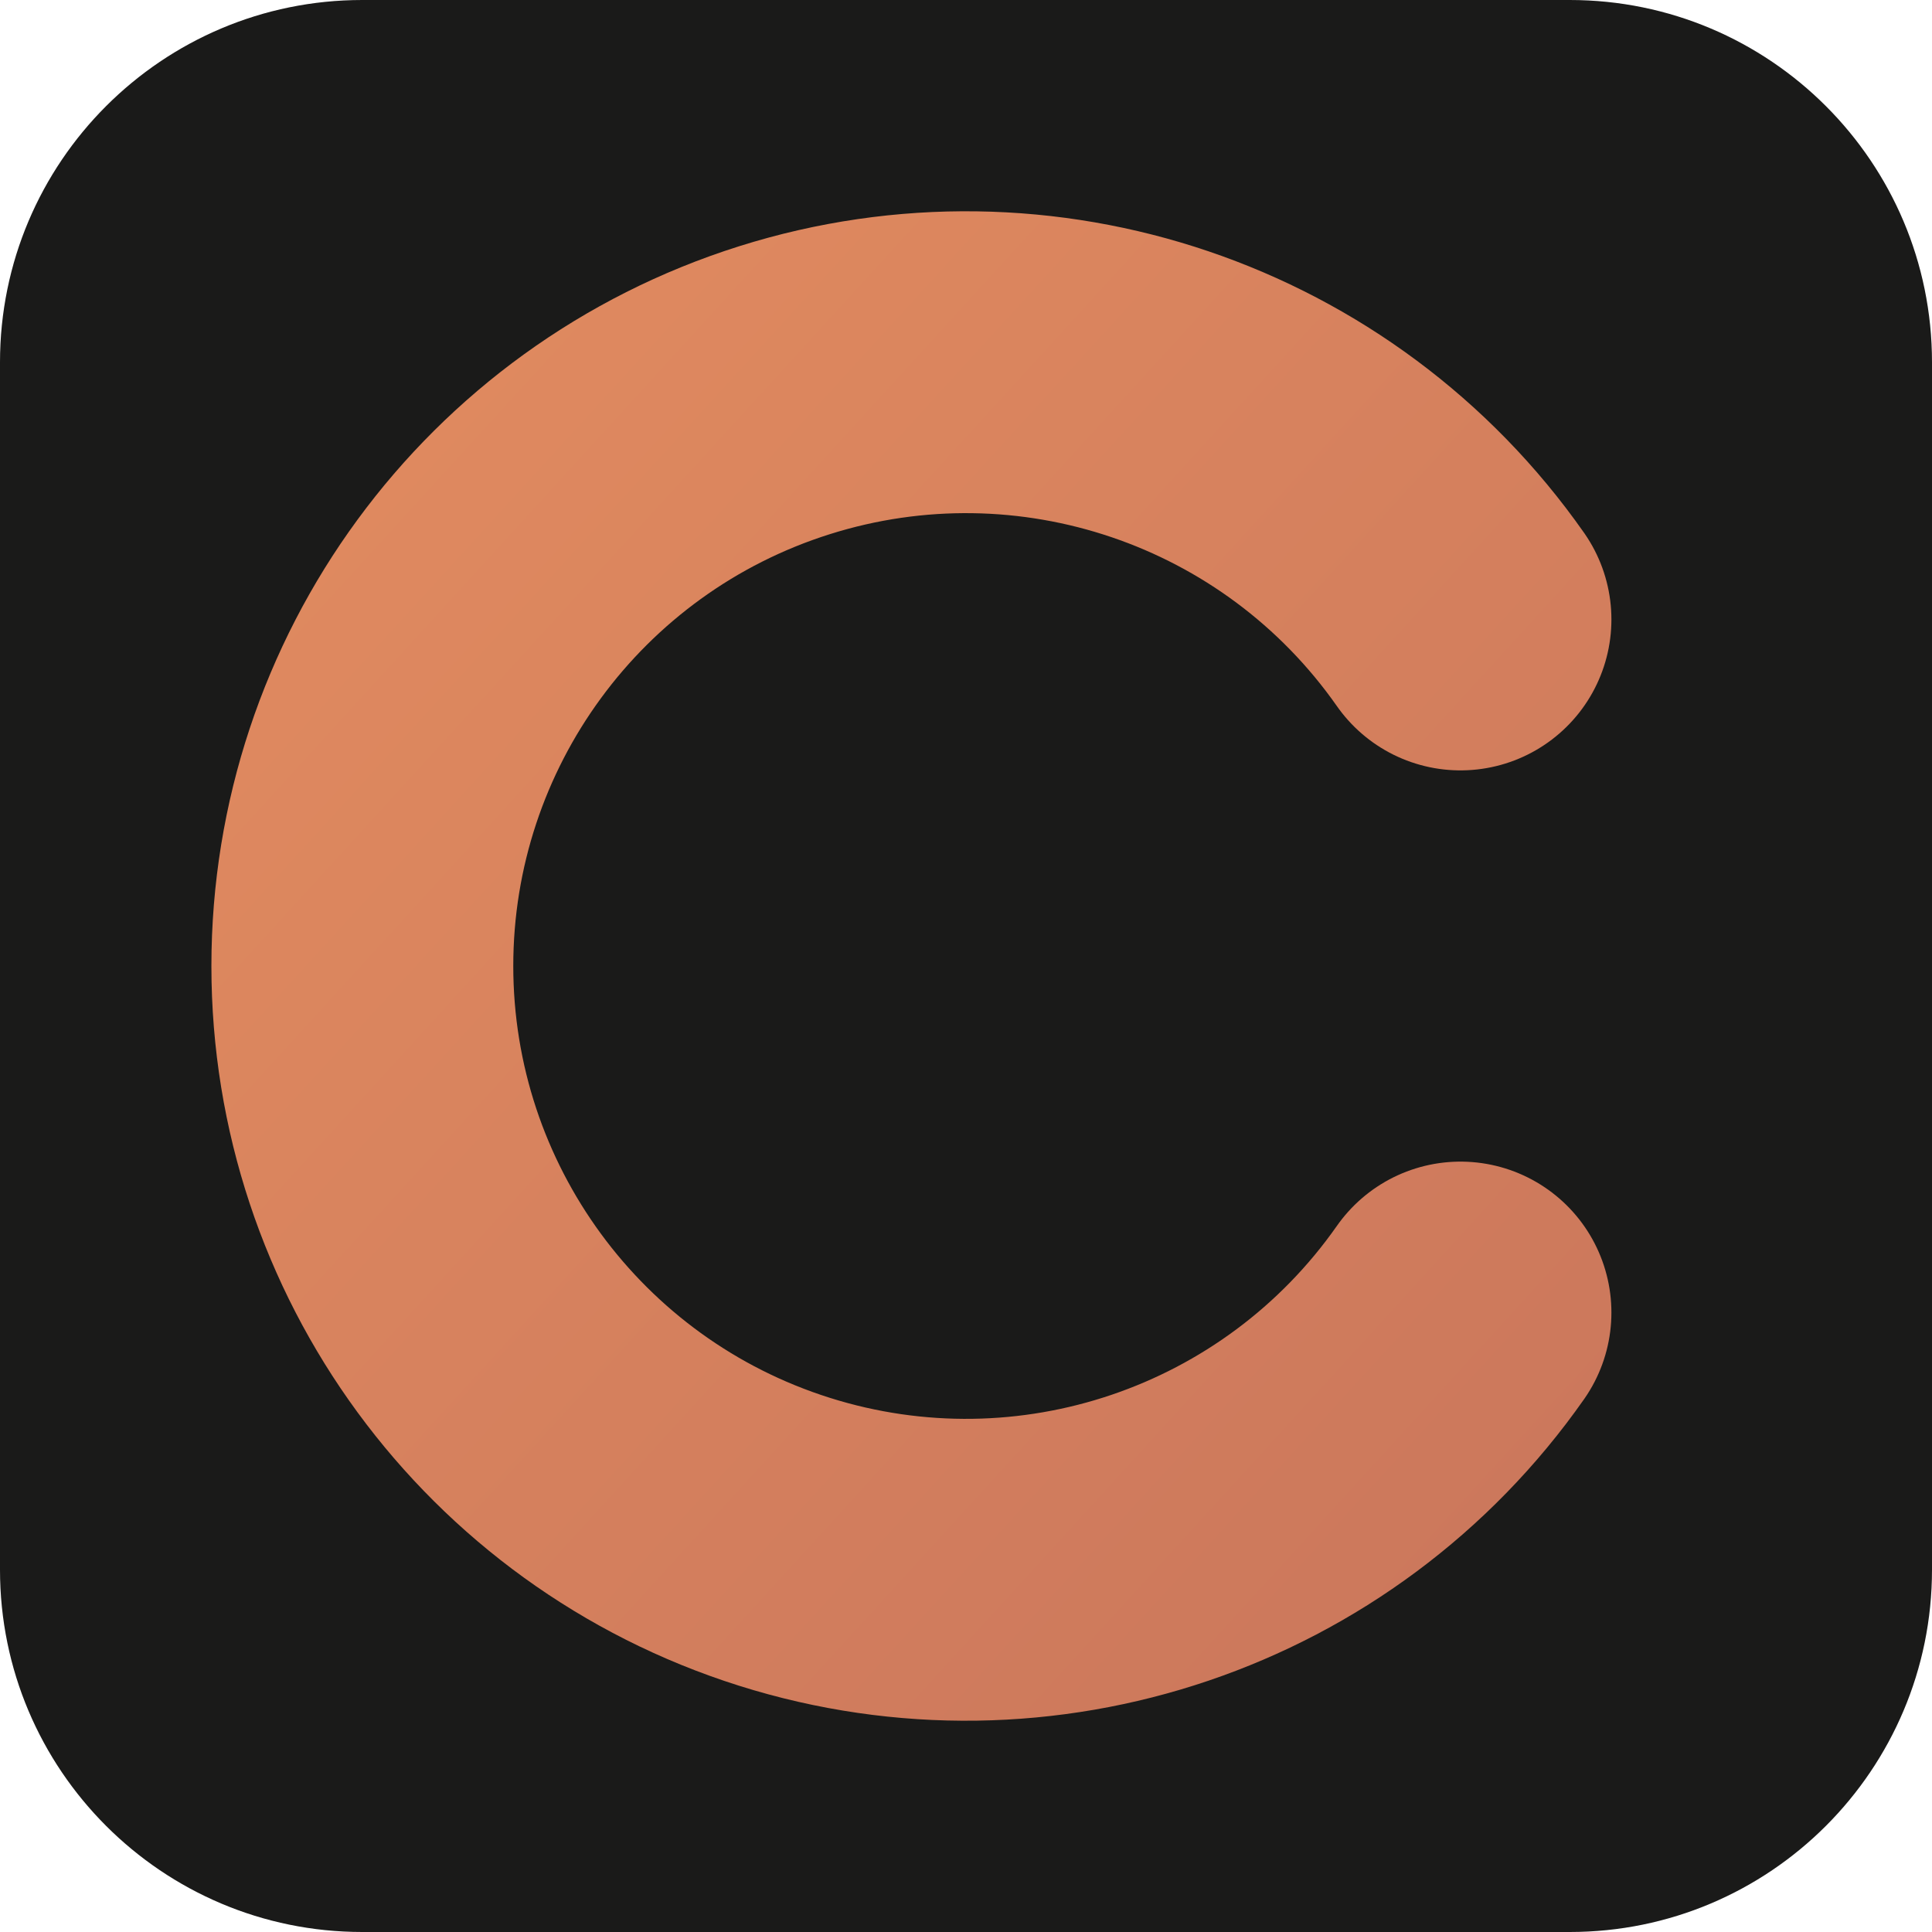
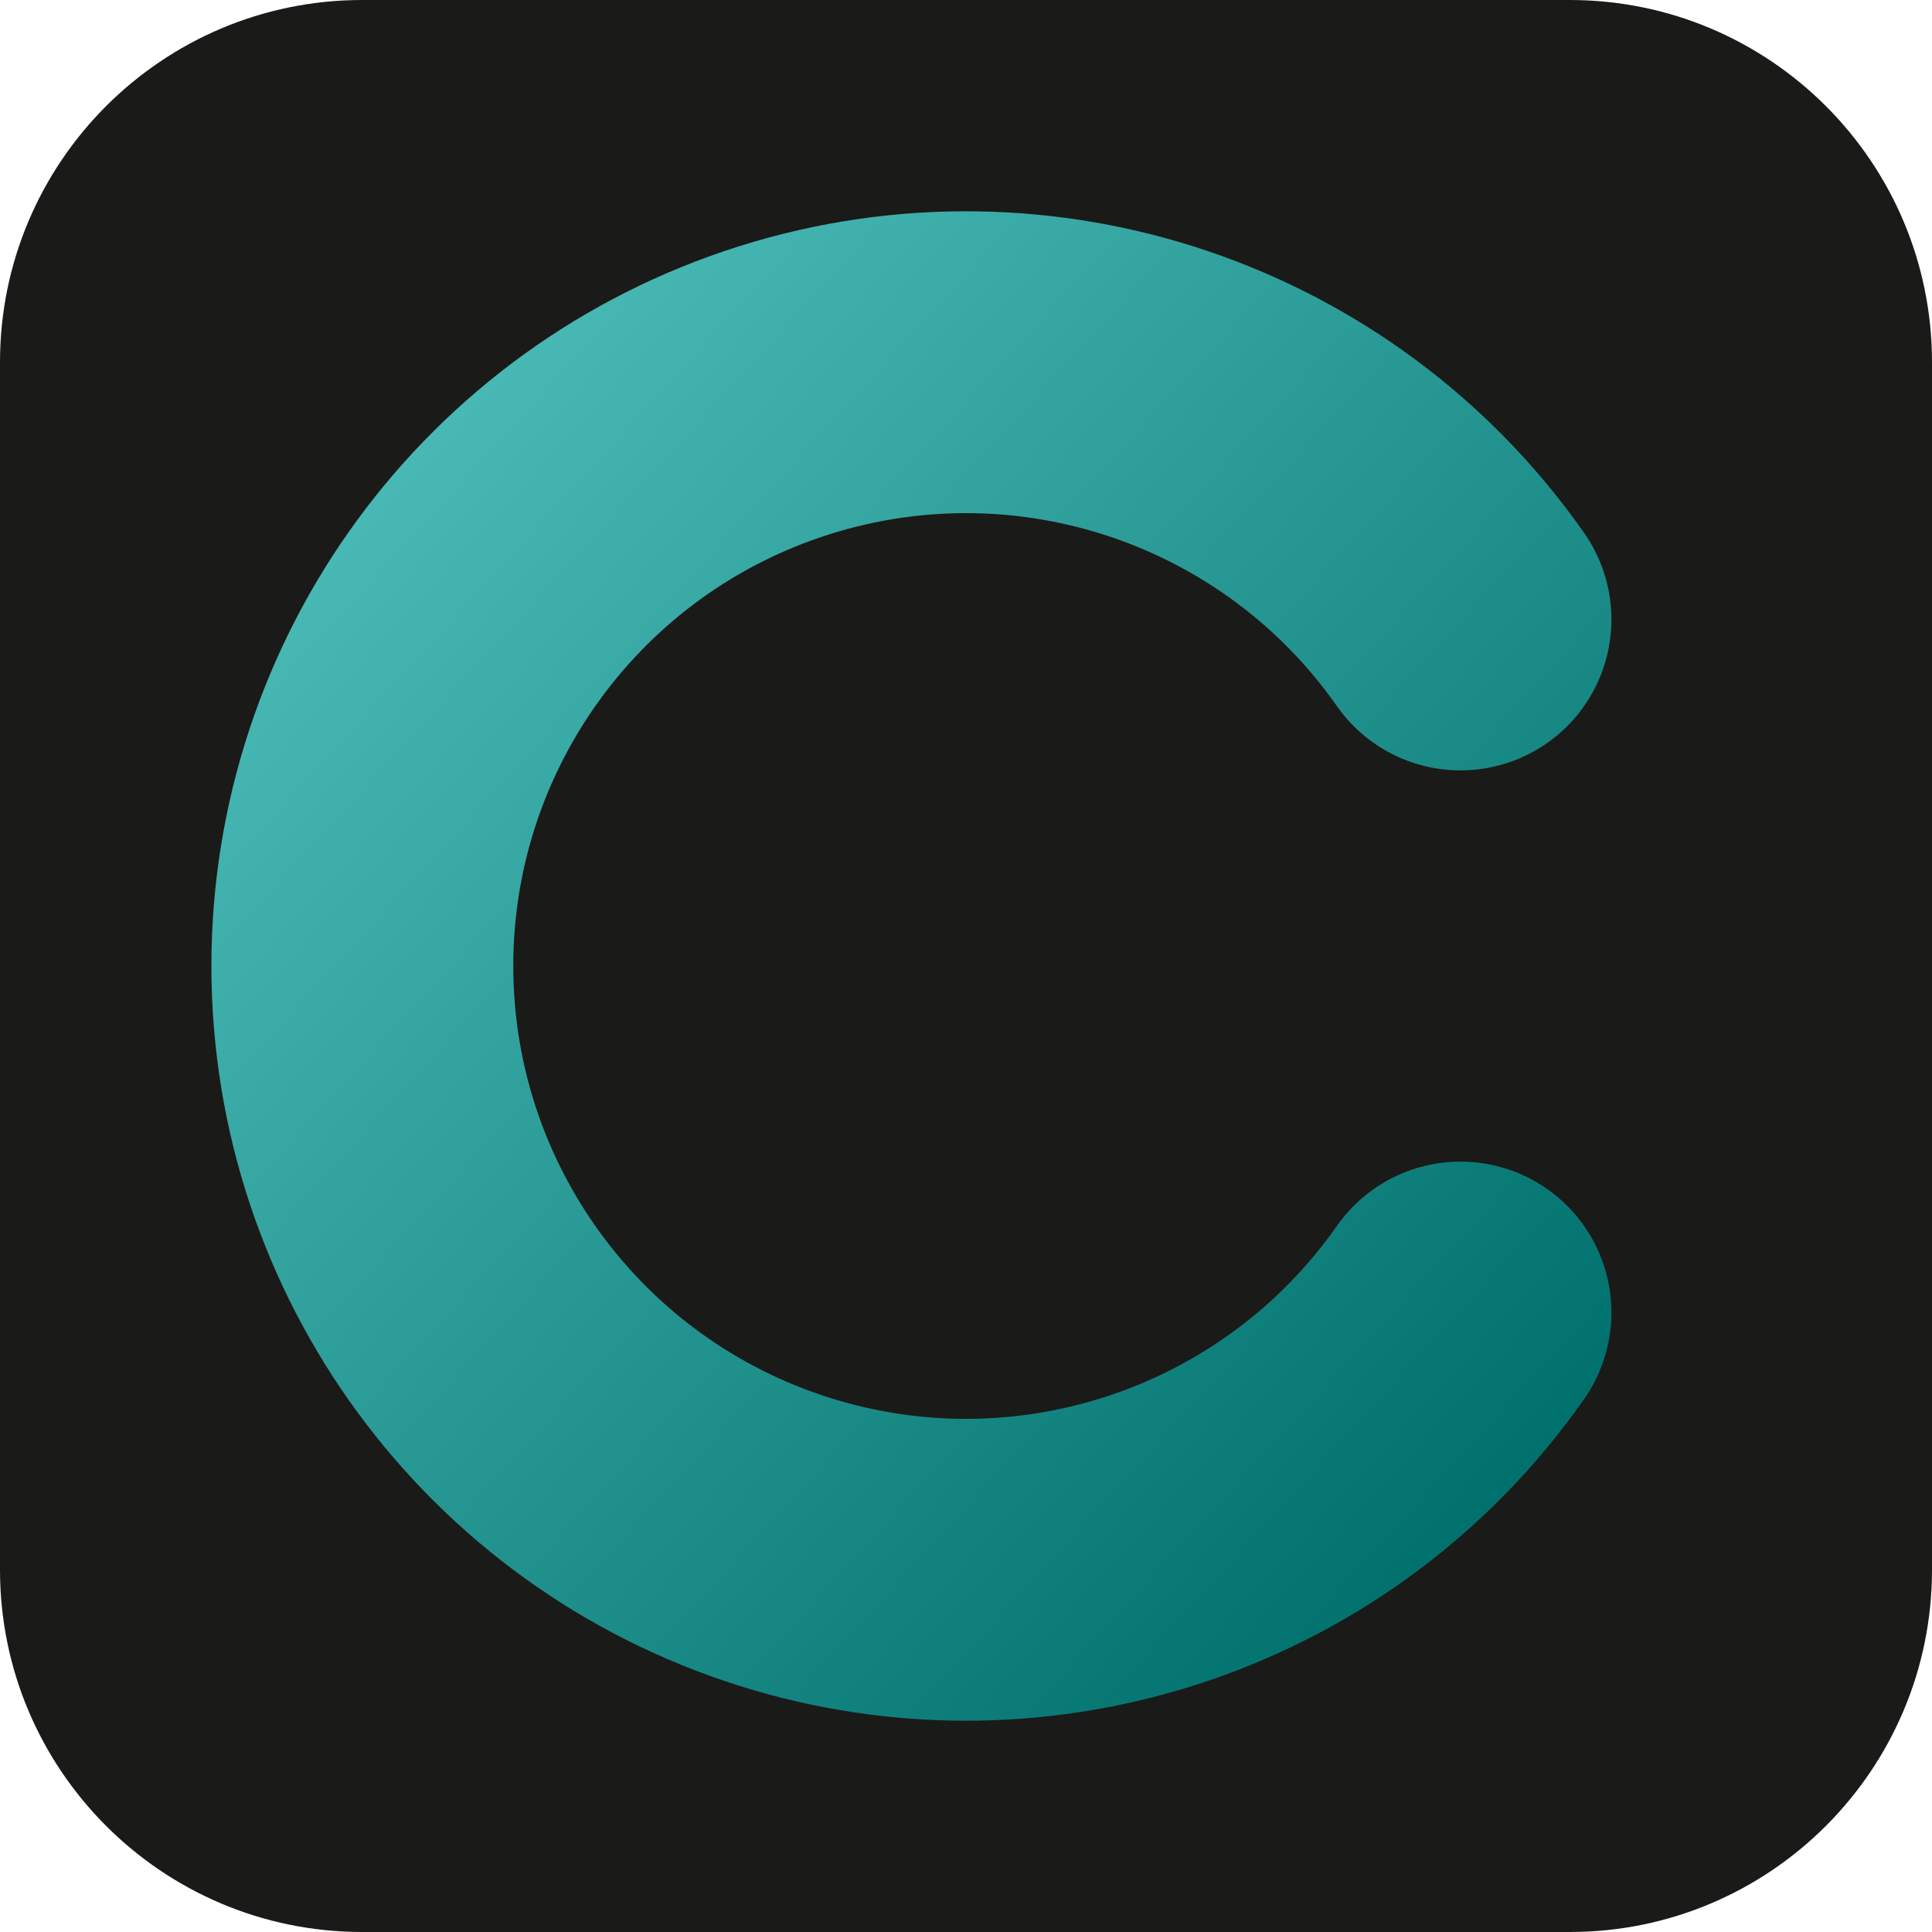
<svg xmlns="http://www.w3.org/2000/svg" viewBox="0 0 128 128">
  <defs>
    <linearGradient id="accentGrad" x1="0%" y1="0%" x2="100%" y2="100%">
-       <stop offset="0%" stop-color="#e08a5f" />
-       <stop offset="100%" stop-color="#cc785c" />
+       <stop offset="0%" stop-color="#4cbdb9" />
+       <stop offset="100%" stop-color="#00706d" />
    </linearGradient>
  </defs>
  <rect width="128" height="128" rx="24" fill="#1a1a19" />
  <path d="M 96.76 41.04 A 40 40 0 1 0 96.76 86.96" fill="none" stroke="url(#accentGrad)" stroke-width="20" stroke-linecap="round" />
</svg>
